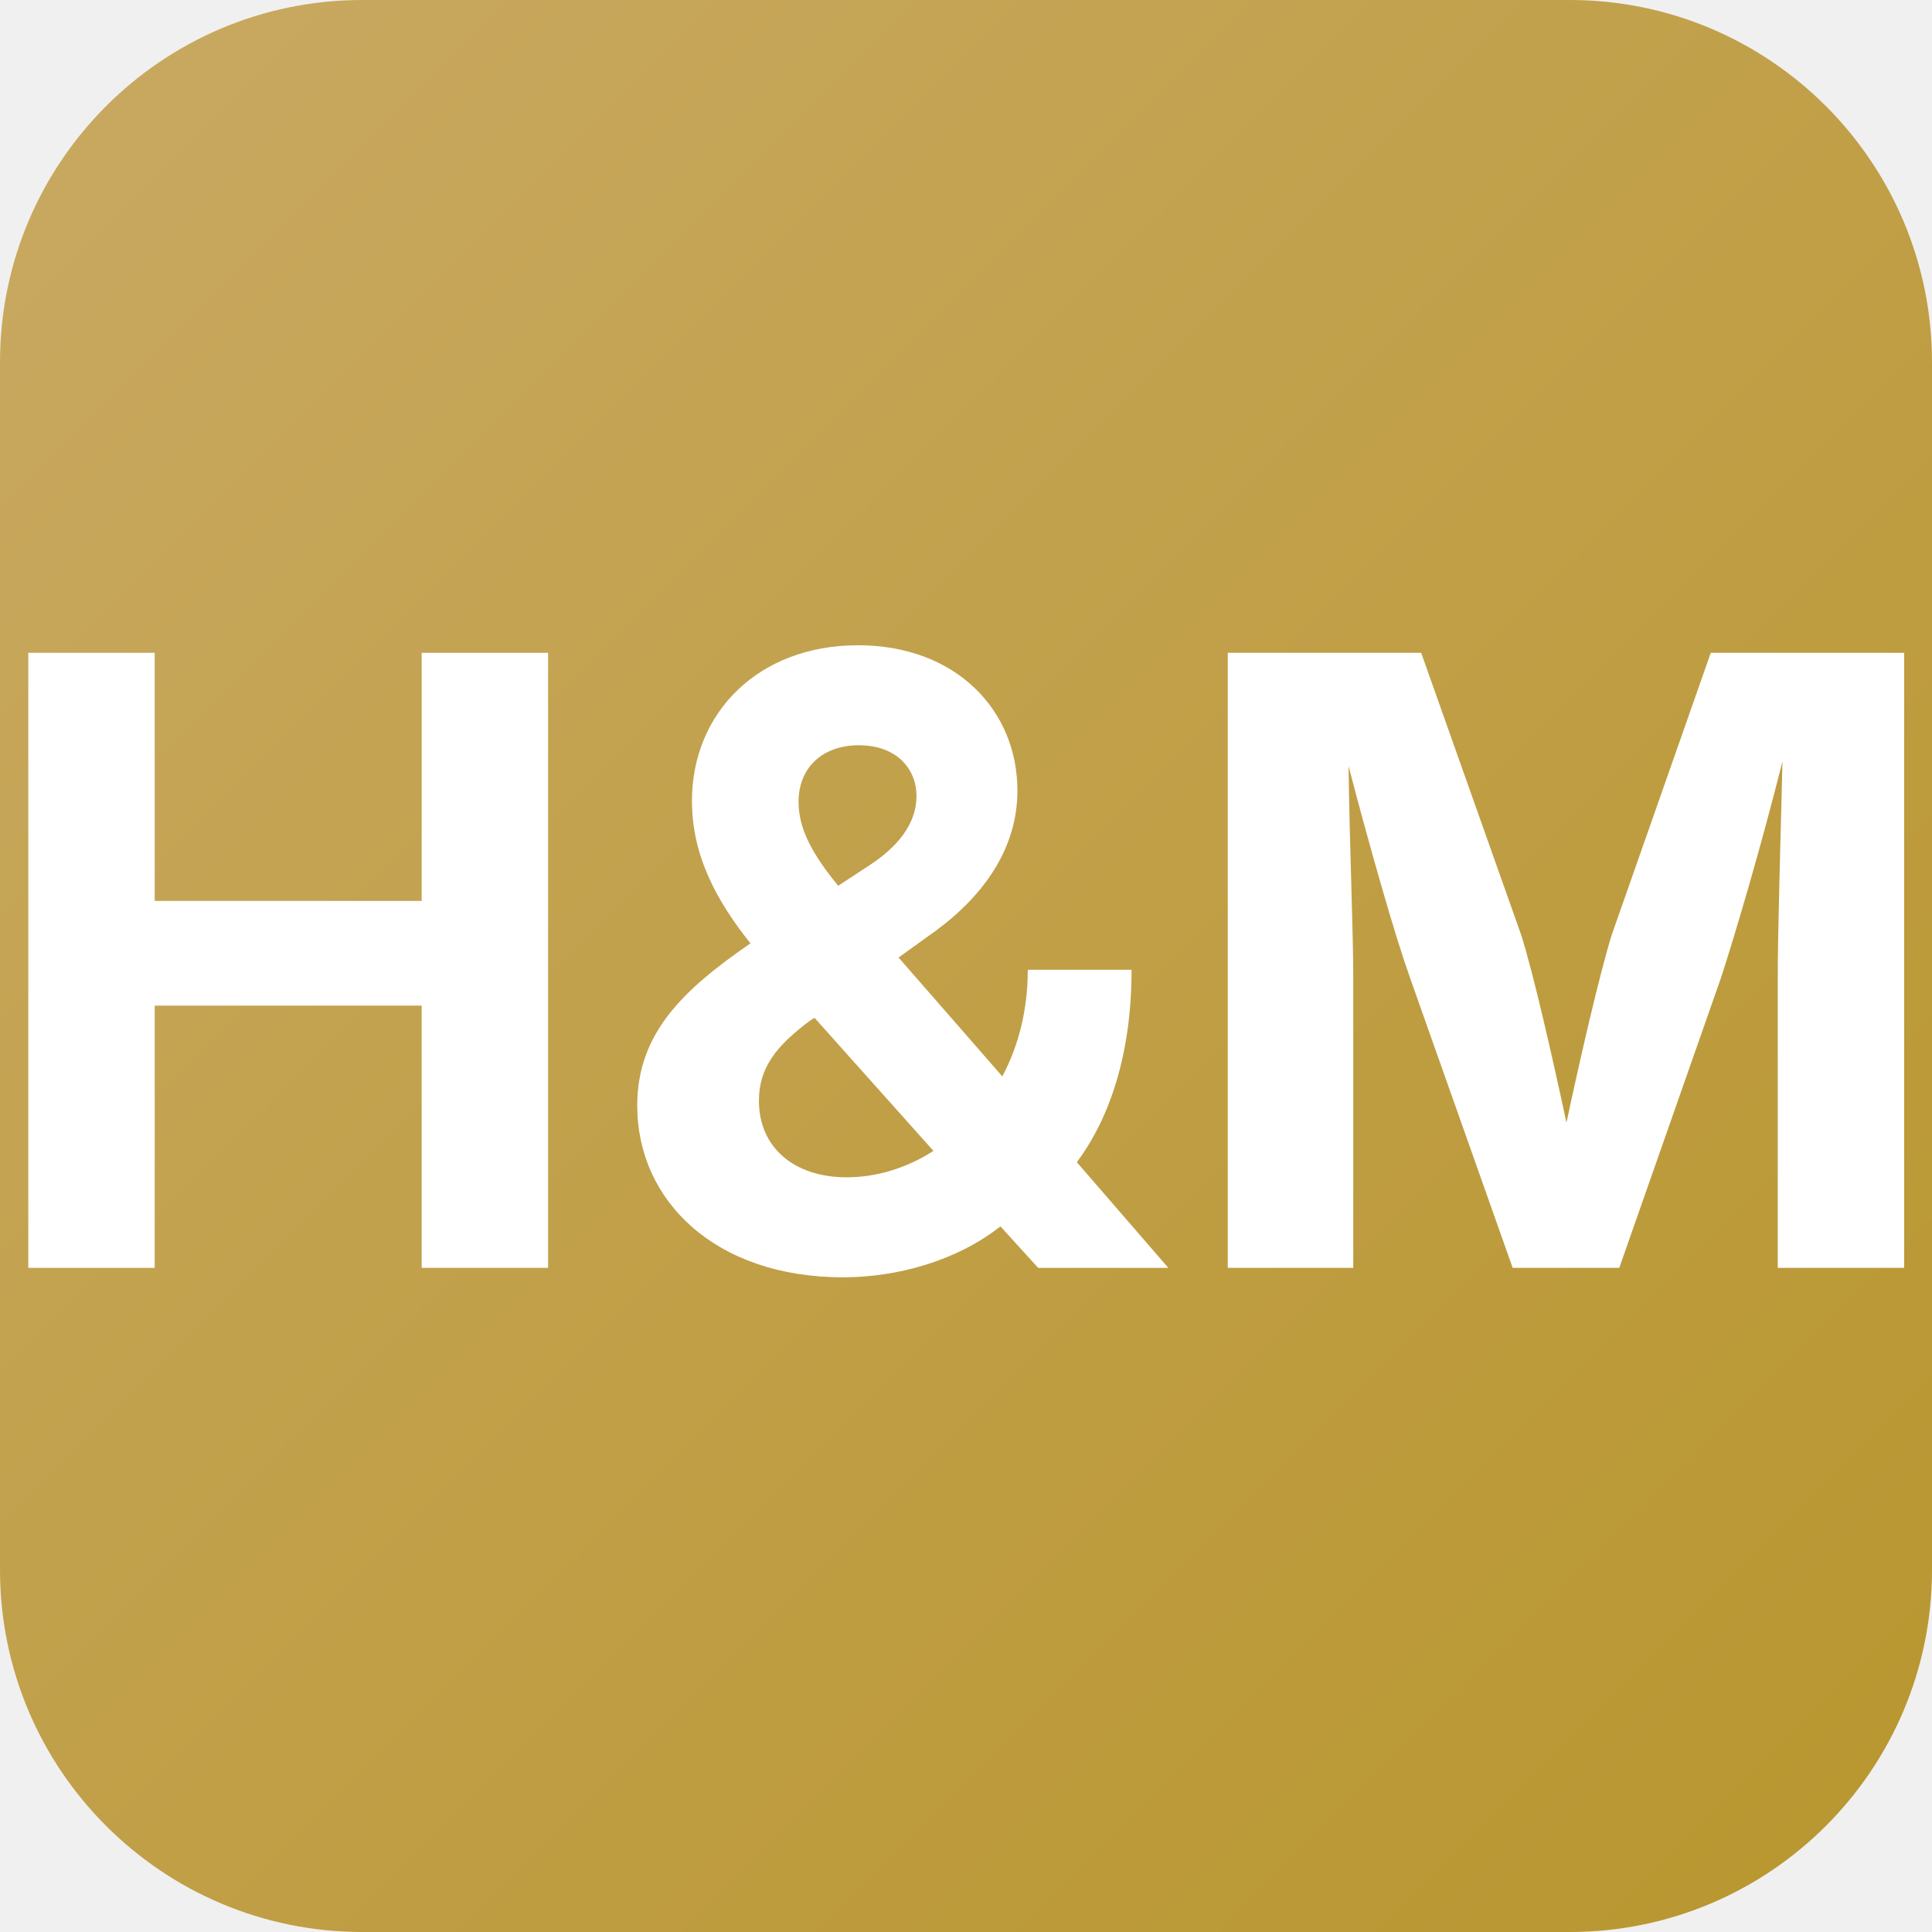
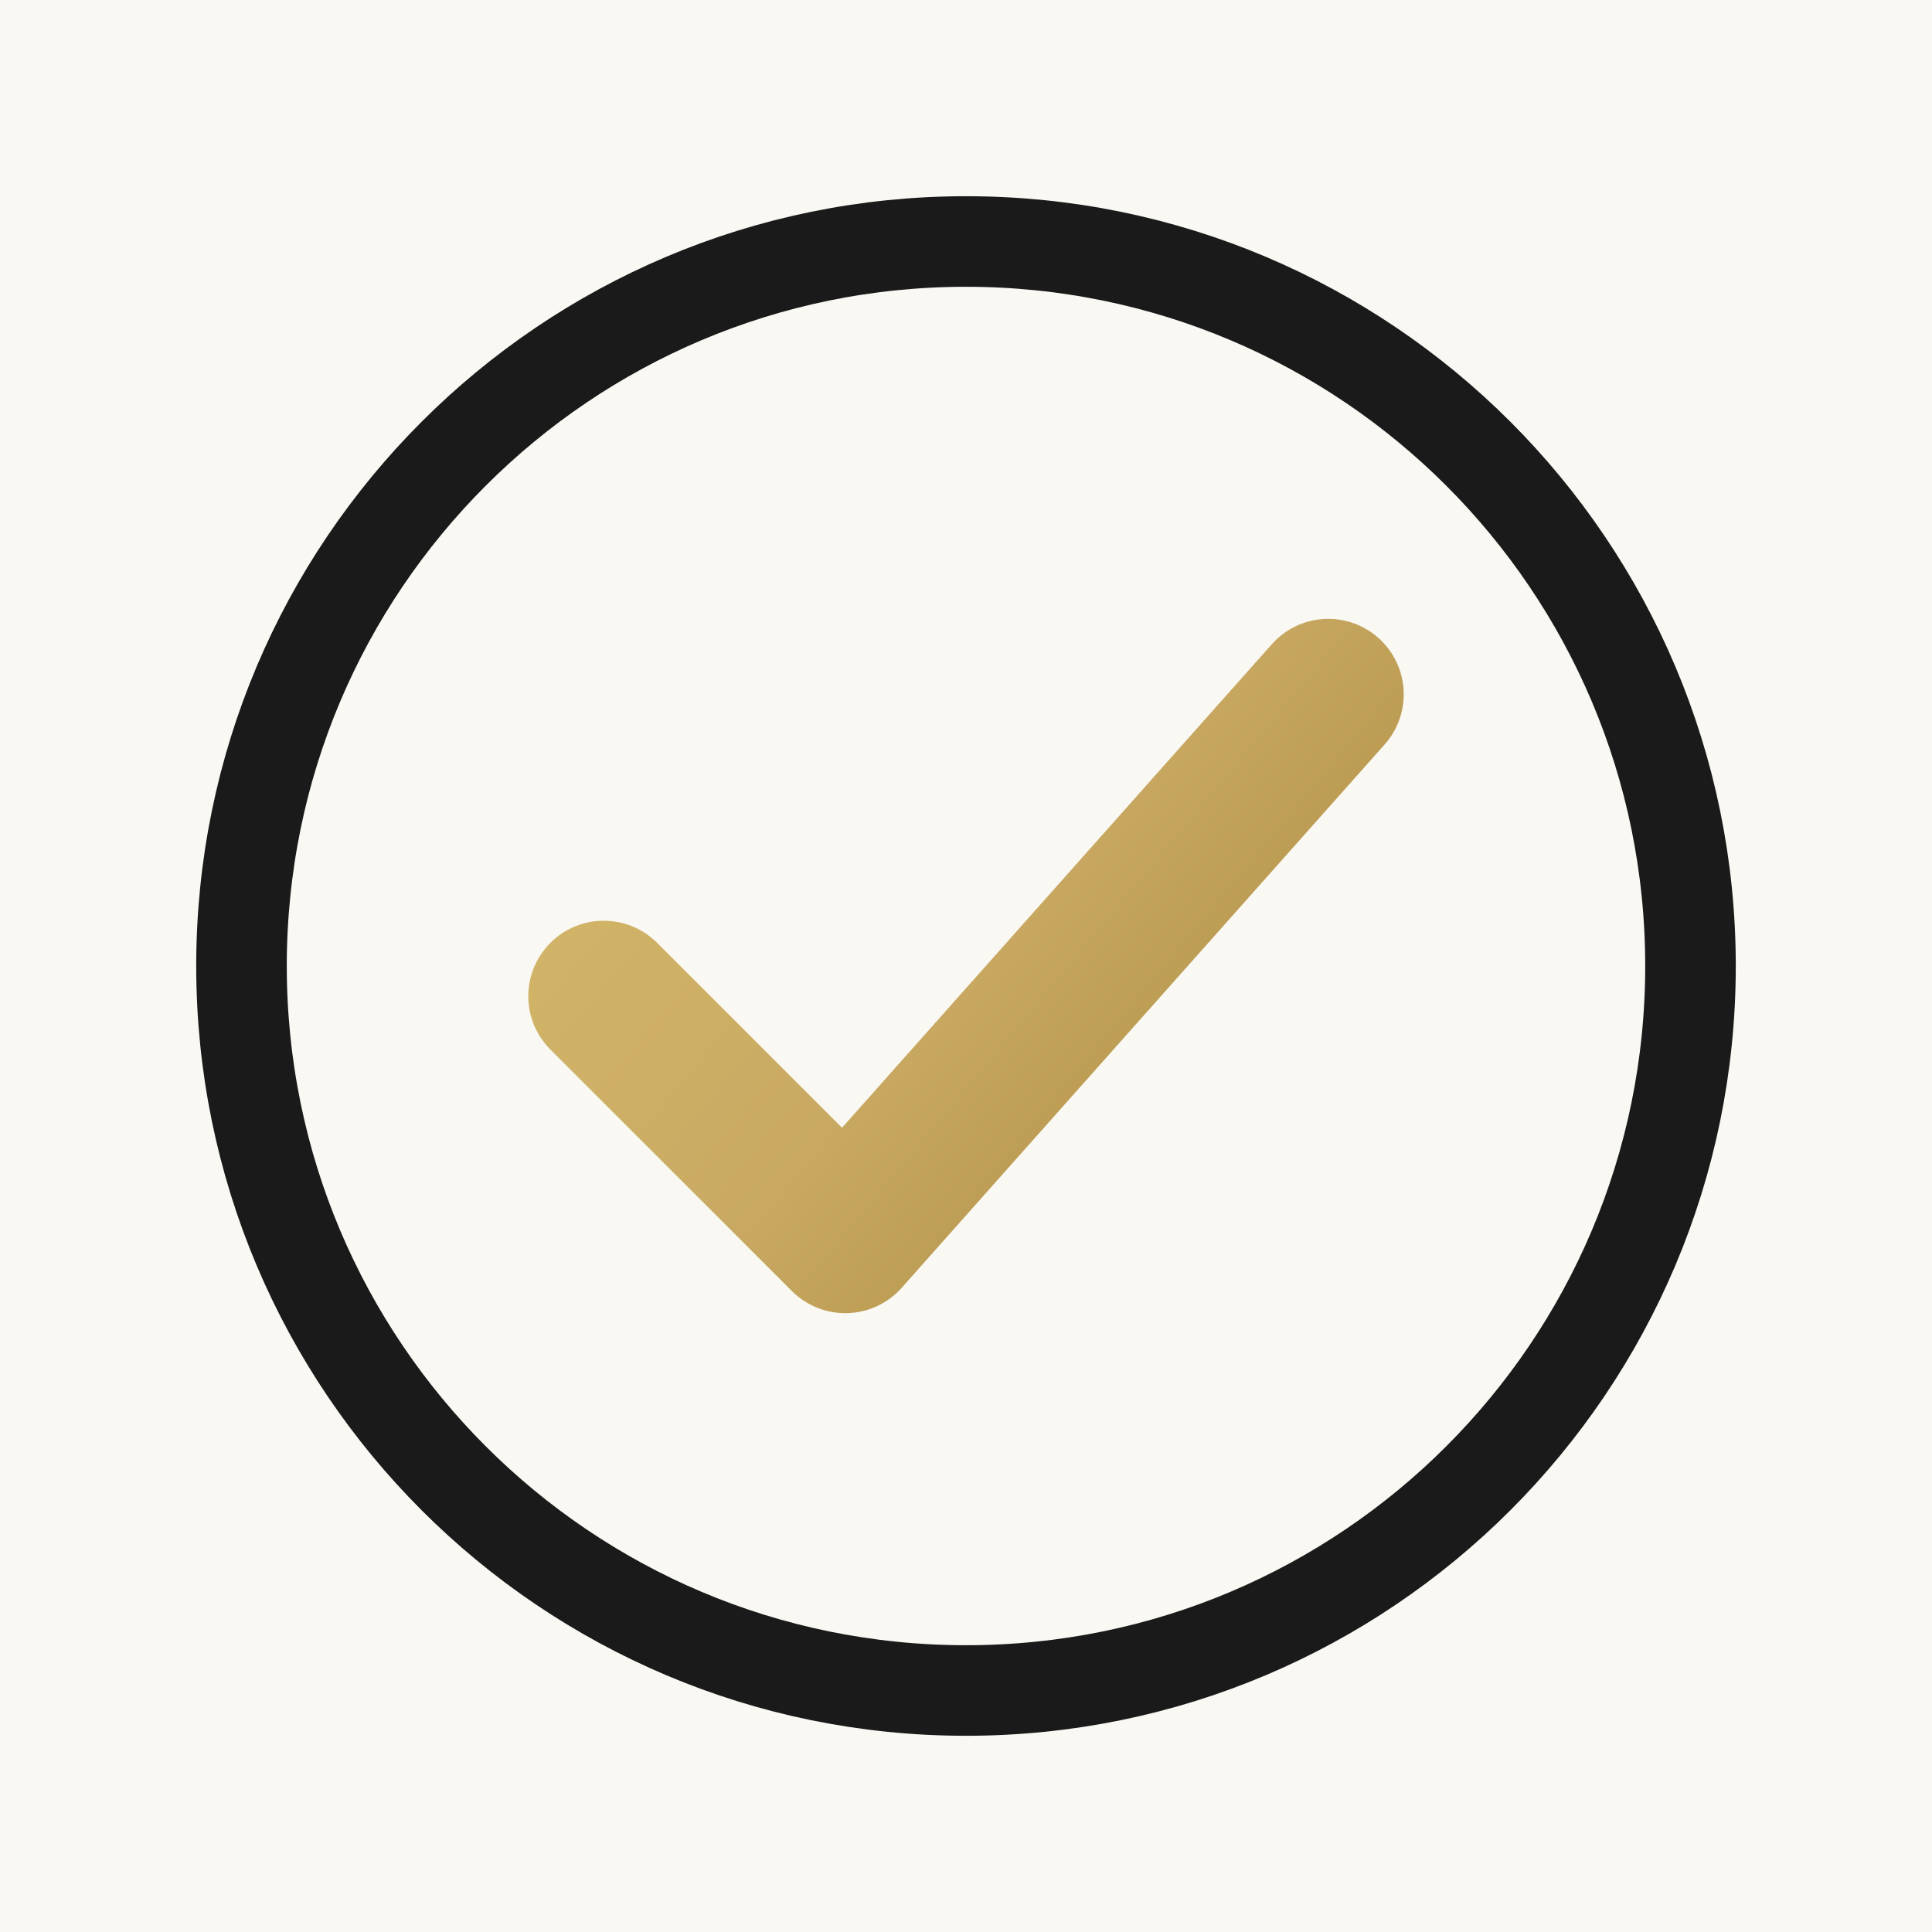
<svg xmlns="http://www.w3.org/2000/svg" viewBox="0 0 32 32" fill="none">
-   <rect width="32" height="32" rx="6" fill="url(#gold-gradient)" />
-   <text x="16" y="21" font-family="-apple-system, BlinkMacSystemFont, sans-serif" font-size="14" font-weight="bold" fill="white" text-anchor="middle">H&amp;M</text>
+   <rect width="32" height="32" fill="#FAF8F3" />
+   <circle cx="16" cy="16" r="12" stroke="#1a1a1a" stroke-width="1.5" fill="none" />
+   <path d="M10 16.5L14 20.5L22 11.5" stroke="url(#check-gradient)" stroke-width="2.5" stroke-linecap="round" stroke-linejoin="round" fill="none" />
  <defs>
-     <linearGradient id="gold-gradient" x1="0" y1="0" x2="32" y2="32" gradientUnits="userSpaceOnUse">
-       <stop offset="0%" stop-color="#C9A962" />
-       <stop offset="100%" stop-color="#B8962E" />
+     <linearGradient id="check-gradient" x1="10" y1="11" x2="22" y2="21" gradientUnits="userSpaceOnUse">
+       <stop offset="0%" stop-color="#D4B86A" />
+       <stop offset="50%" stop-color="#C9A962" />
+       <stop offset="100%" stop-color="#A8893D" />
    </linearGradient>
  </defs>
</svg>
